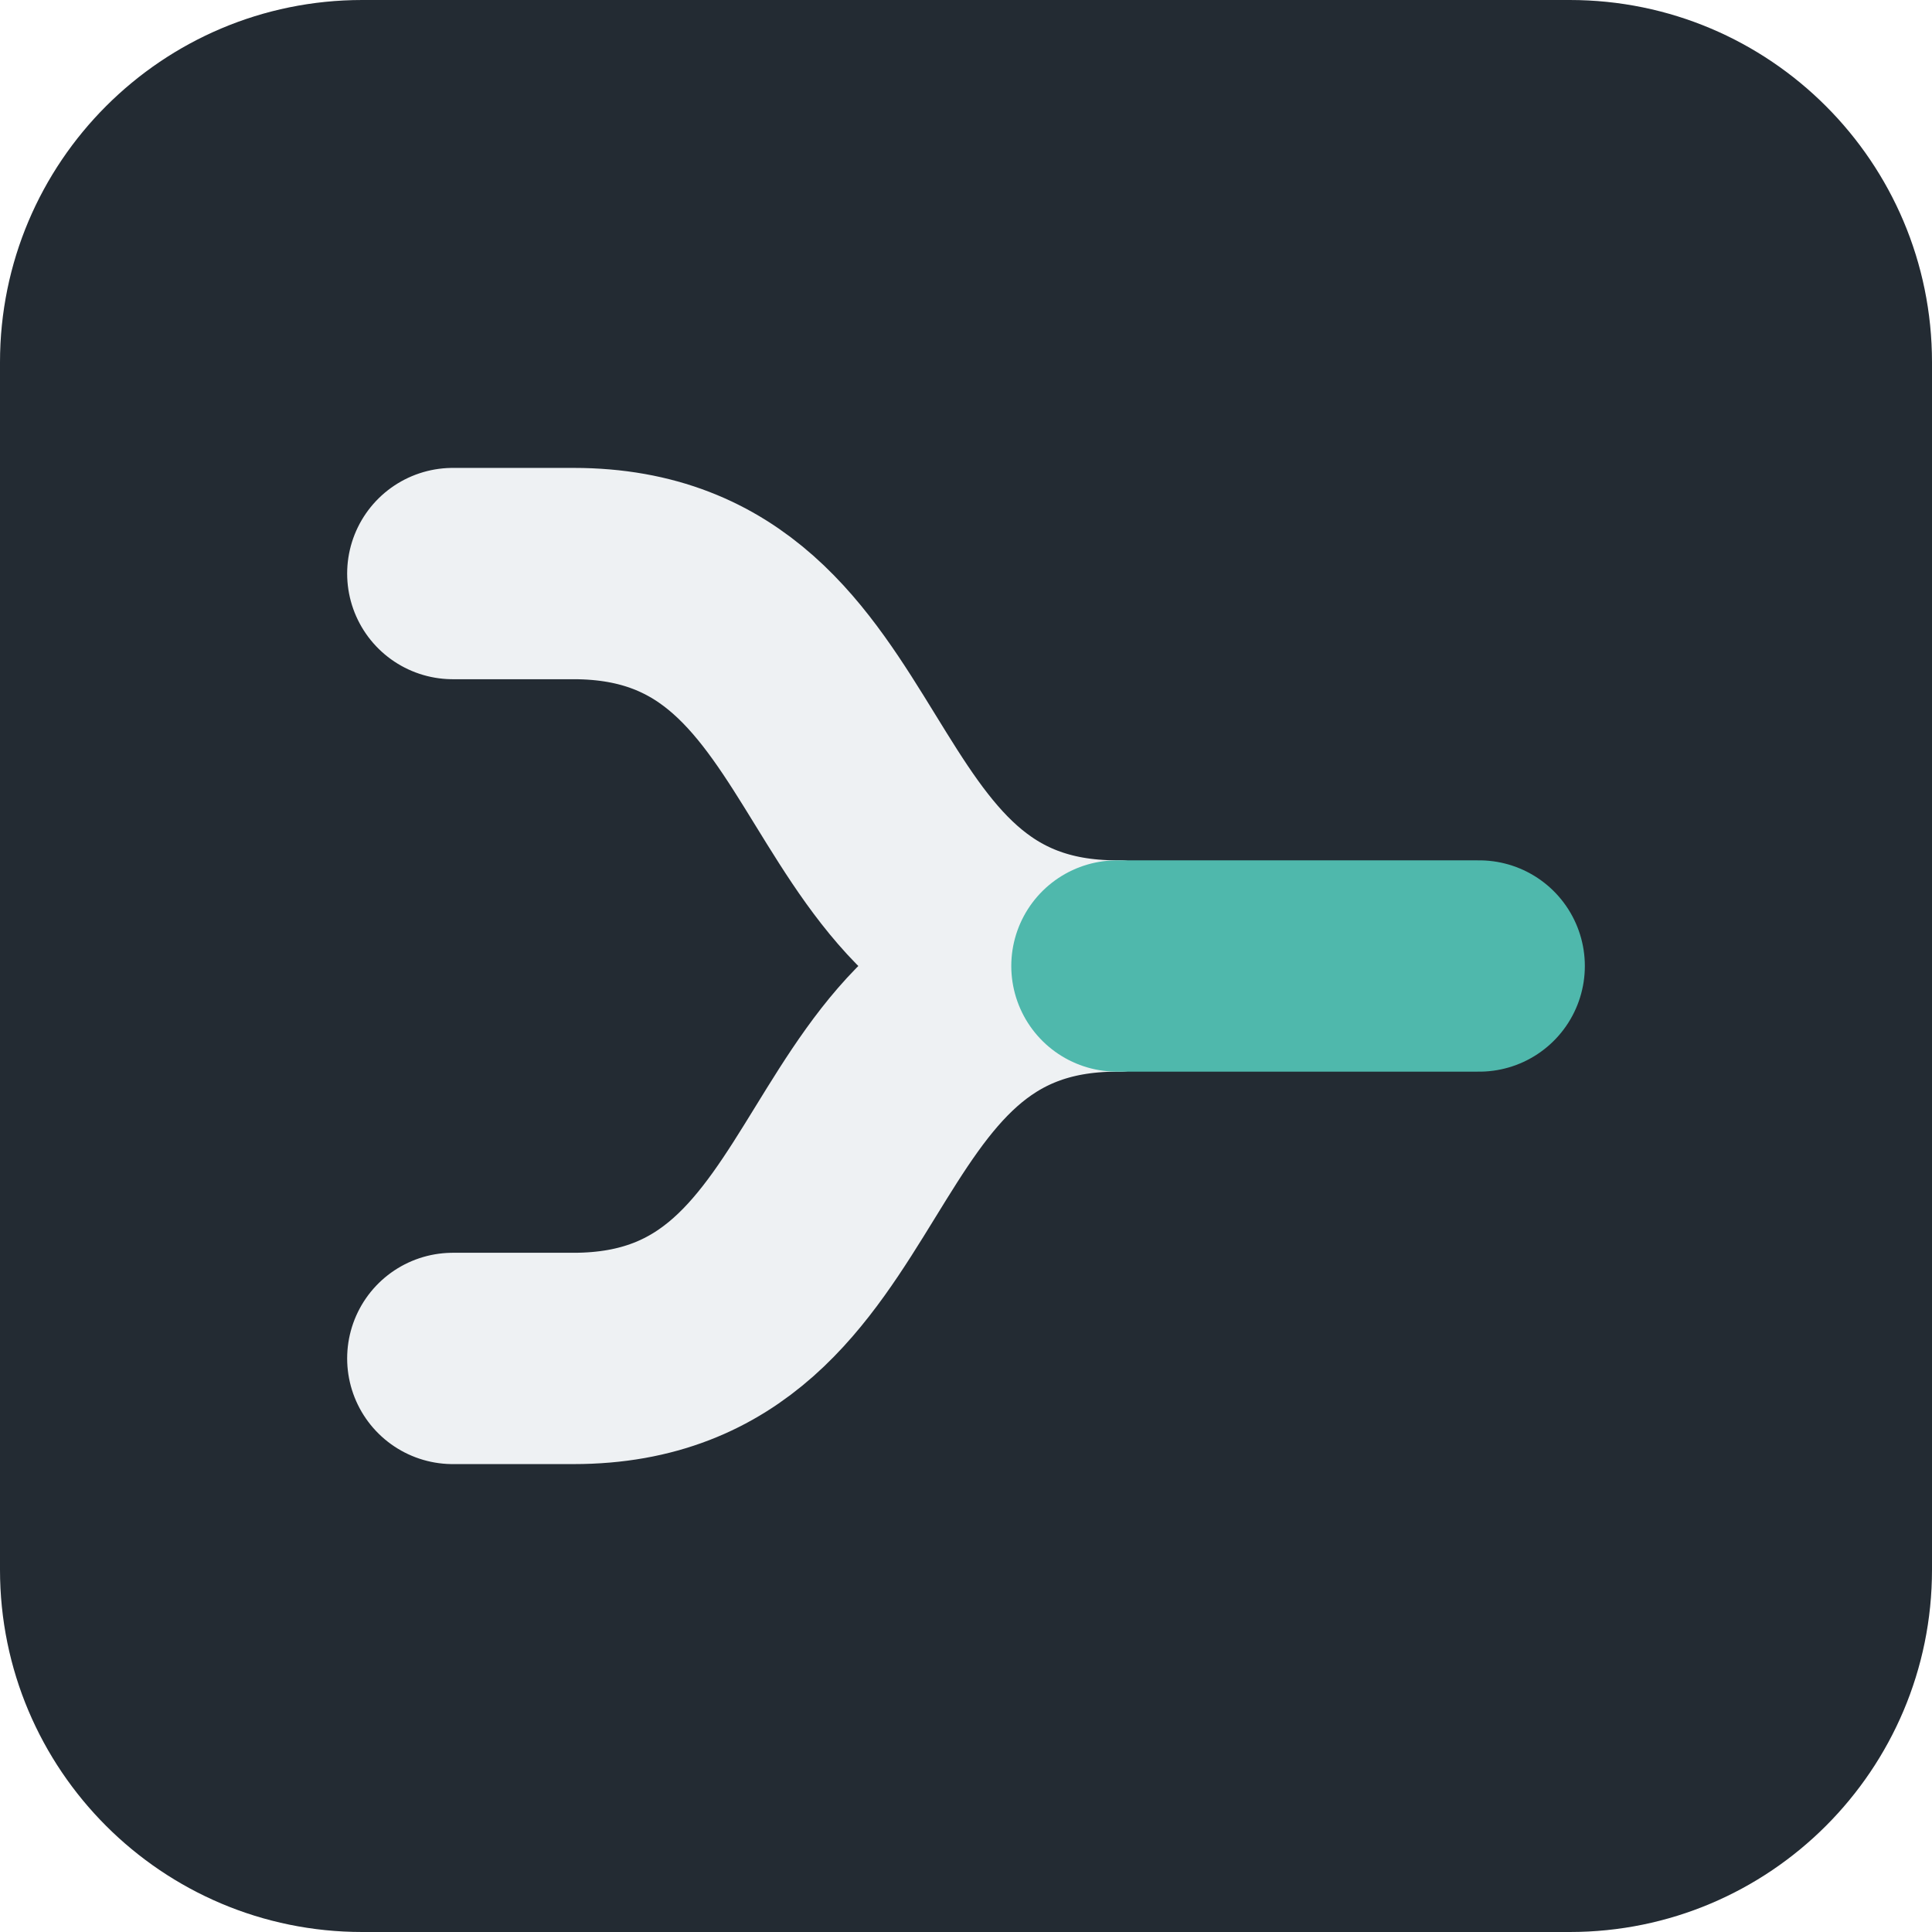
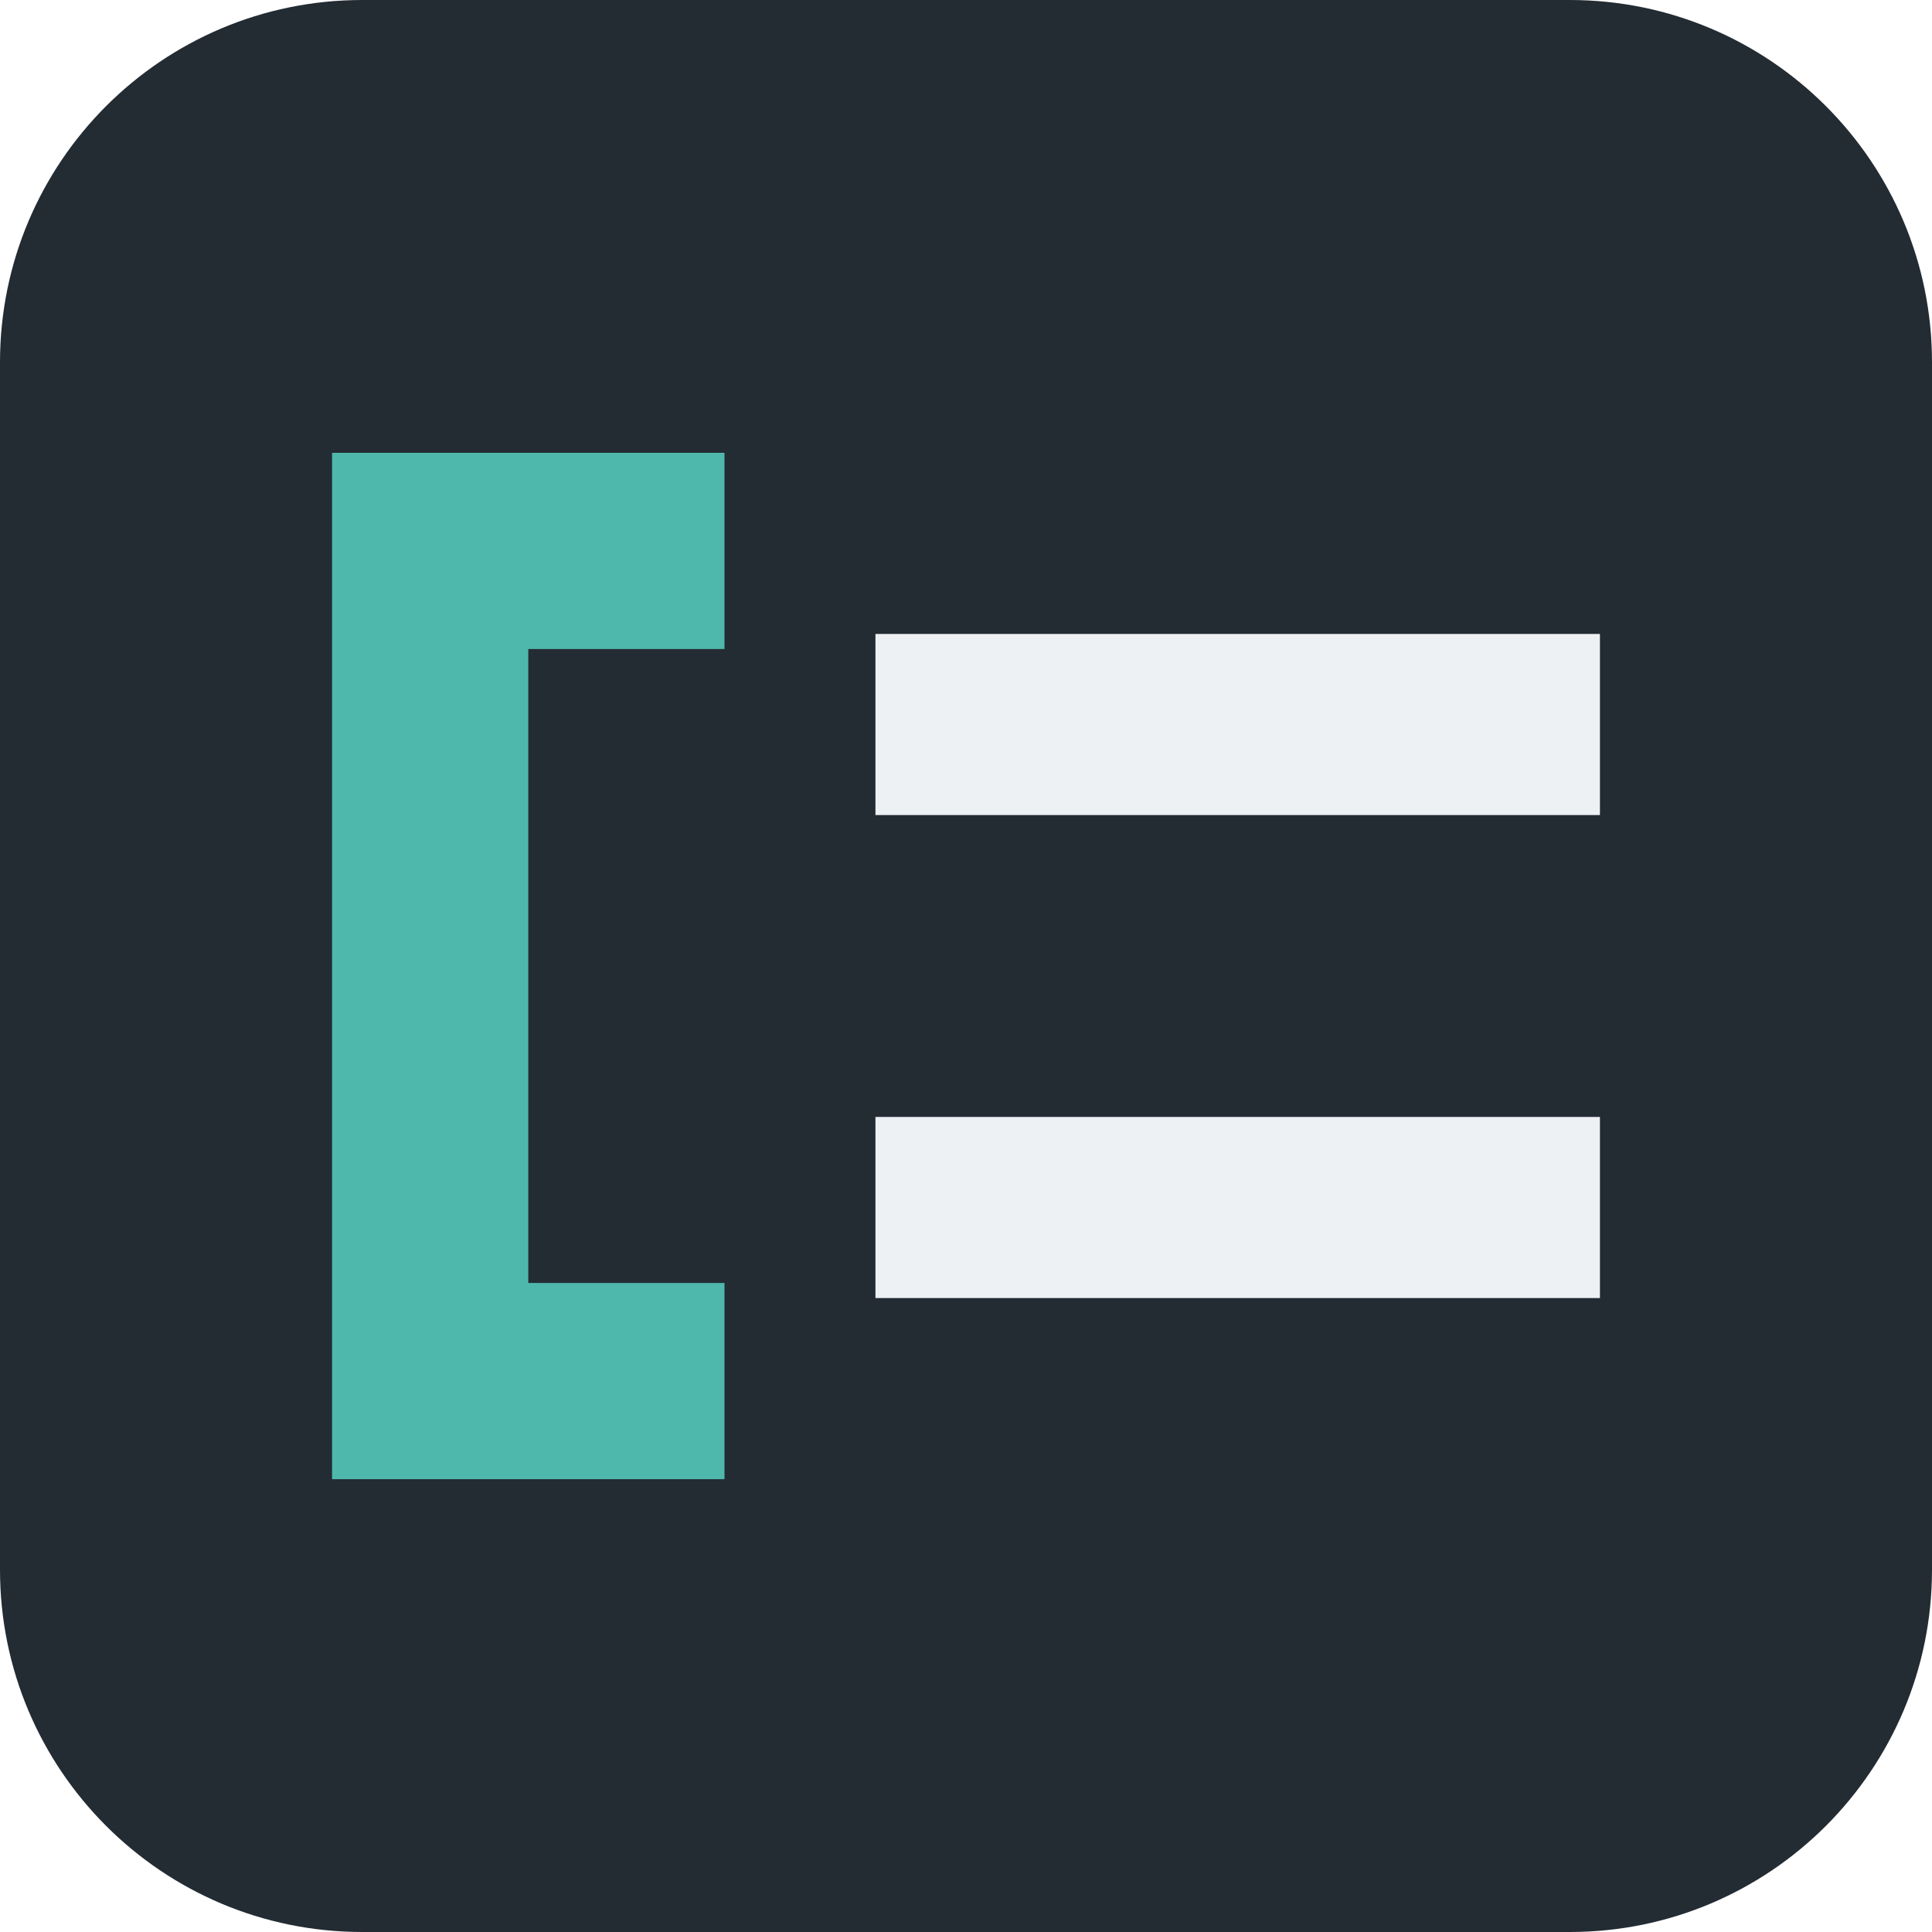
<svg xmlns="http://www.w3.org/2000/svg" viewBox="0 0 64 64" width="64" height="64" role="img" aria-label="combo">
  <rect width="64" height="64" rx="12" fill="#232B33" />
-   <g fill="none" stroke-width="7" stroke-linecap="round">
-     <g stroke="#EEF1F3">
-       <path d="M15 19 H19 C29 19 27 32 37 32" />
-       <path d="M15 45 H19 C29 45 27 32 37 32" />
-     </g>
-     <path stroke="#4FB8AC" d="M37 32 H49" />
+   <g fill="#EEF1F3">
+     <rect x="29" y="21" width="24" height="6" />
+     <rect x="29" y="37" width="24" height="6" />
  </g>
+   <path fill="#4FB8AC" d="M11 15 H24 V21.5 H17.5 V42.5 H24 V49 H11 Z" />
</svg>
